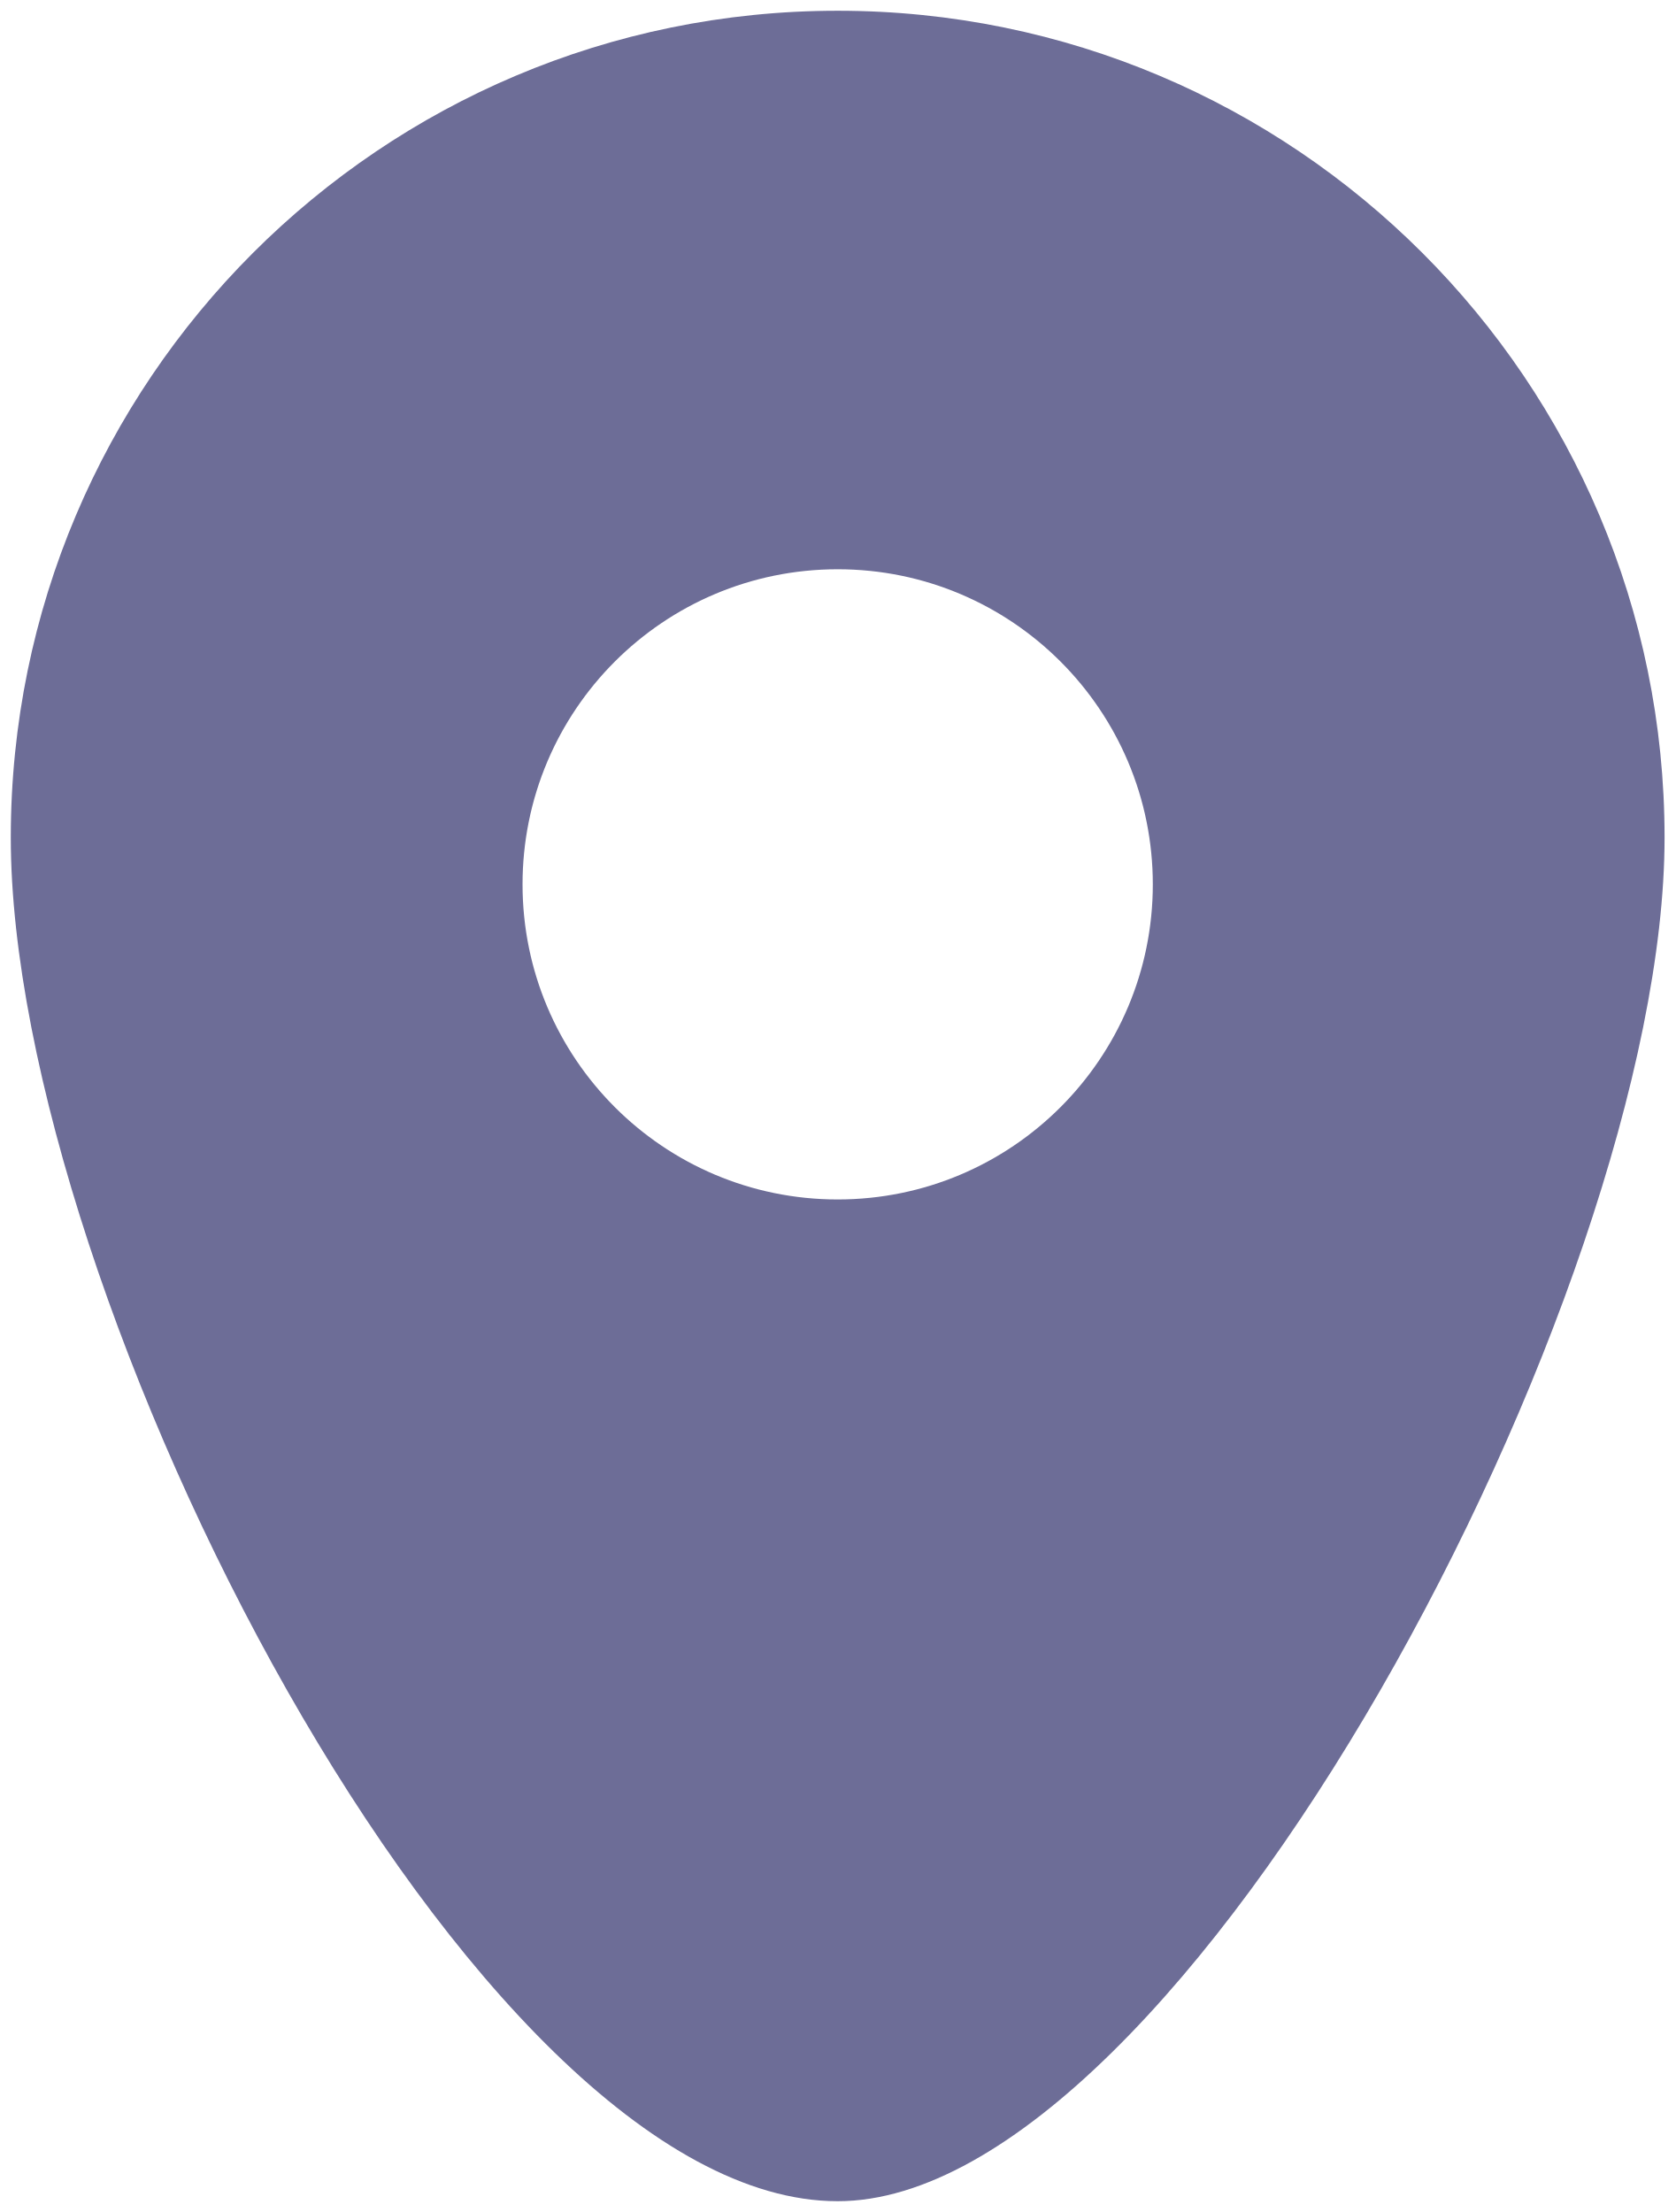
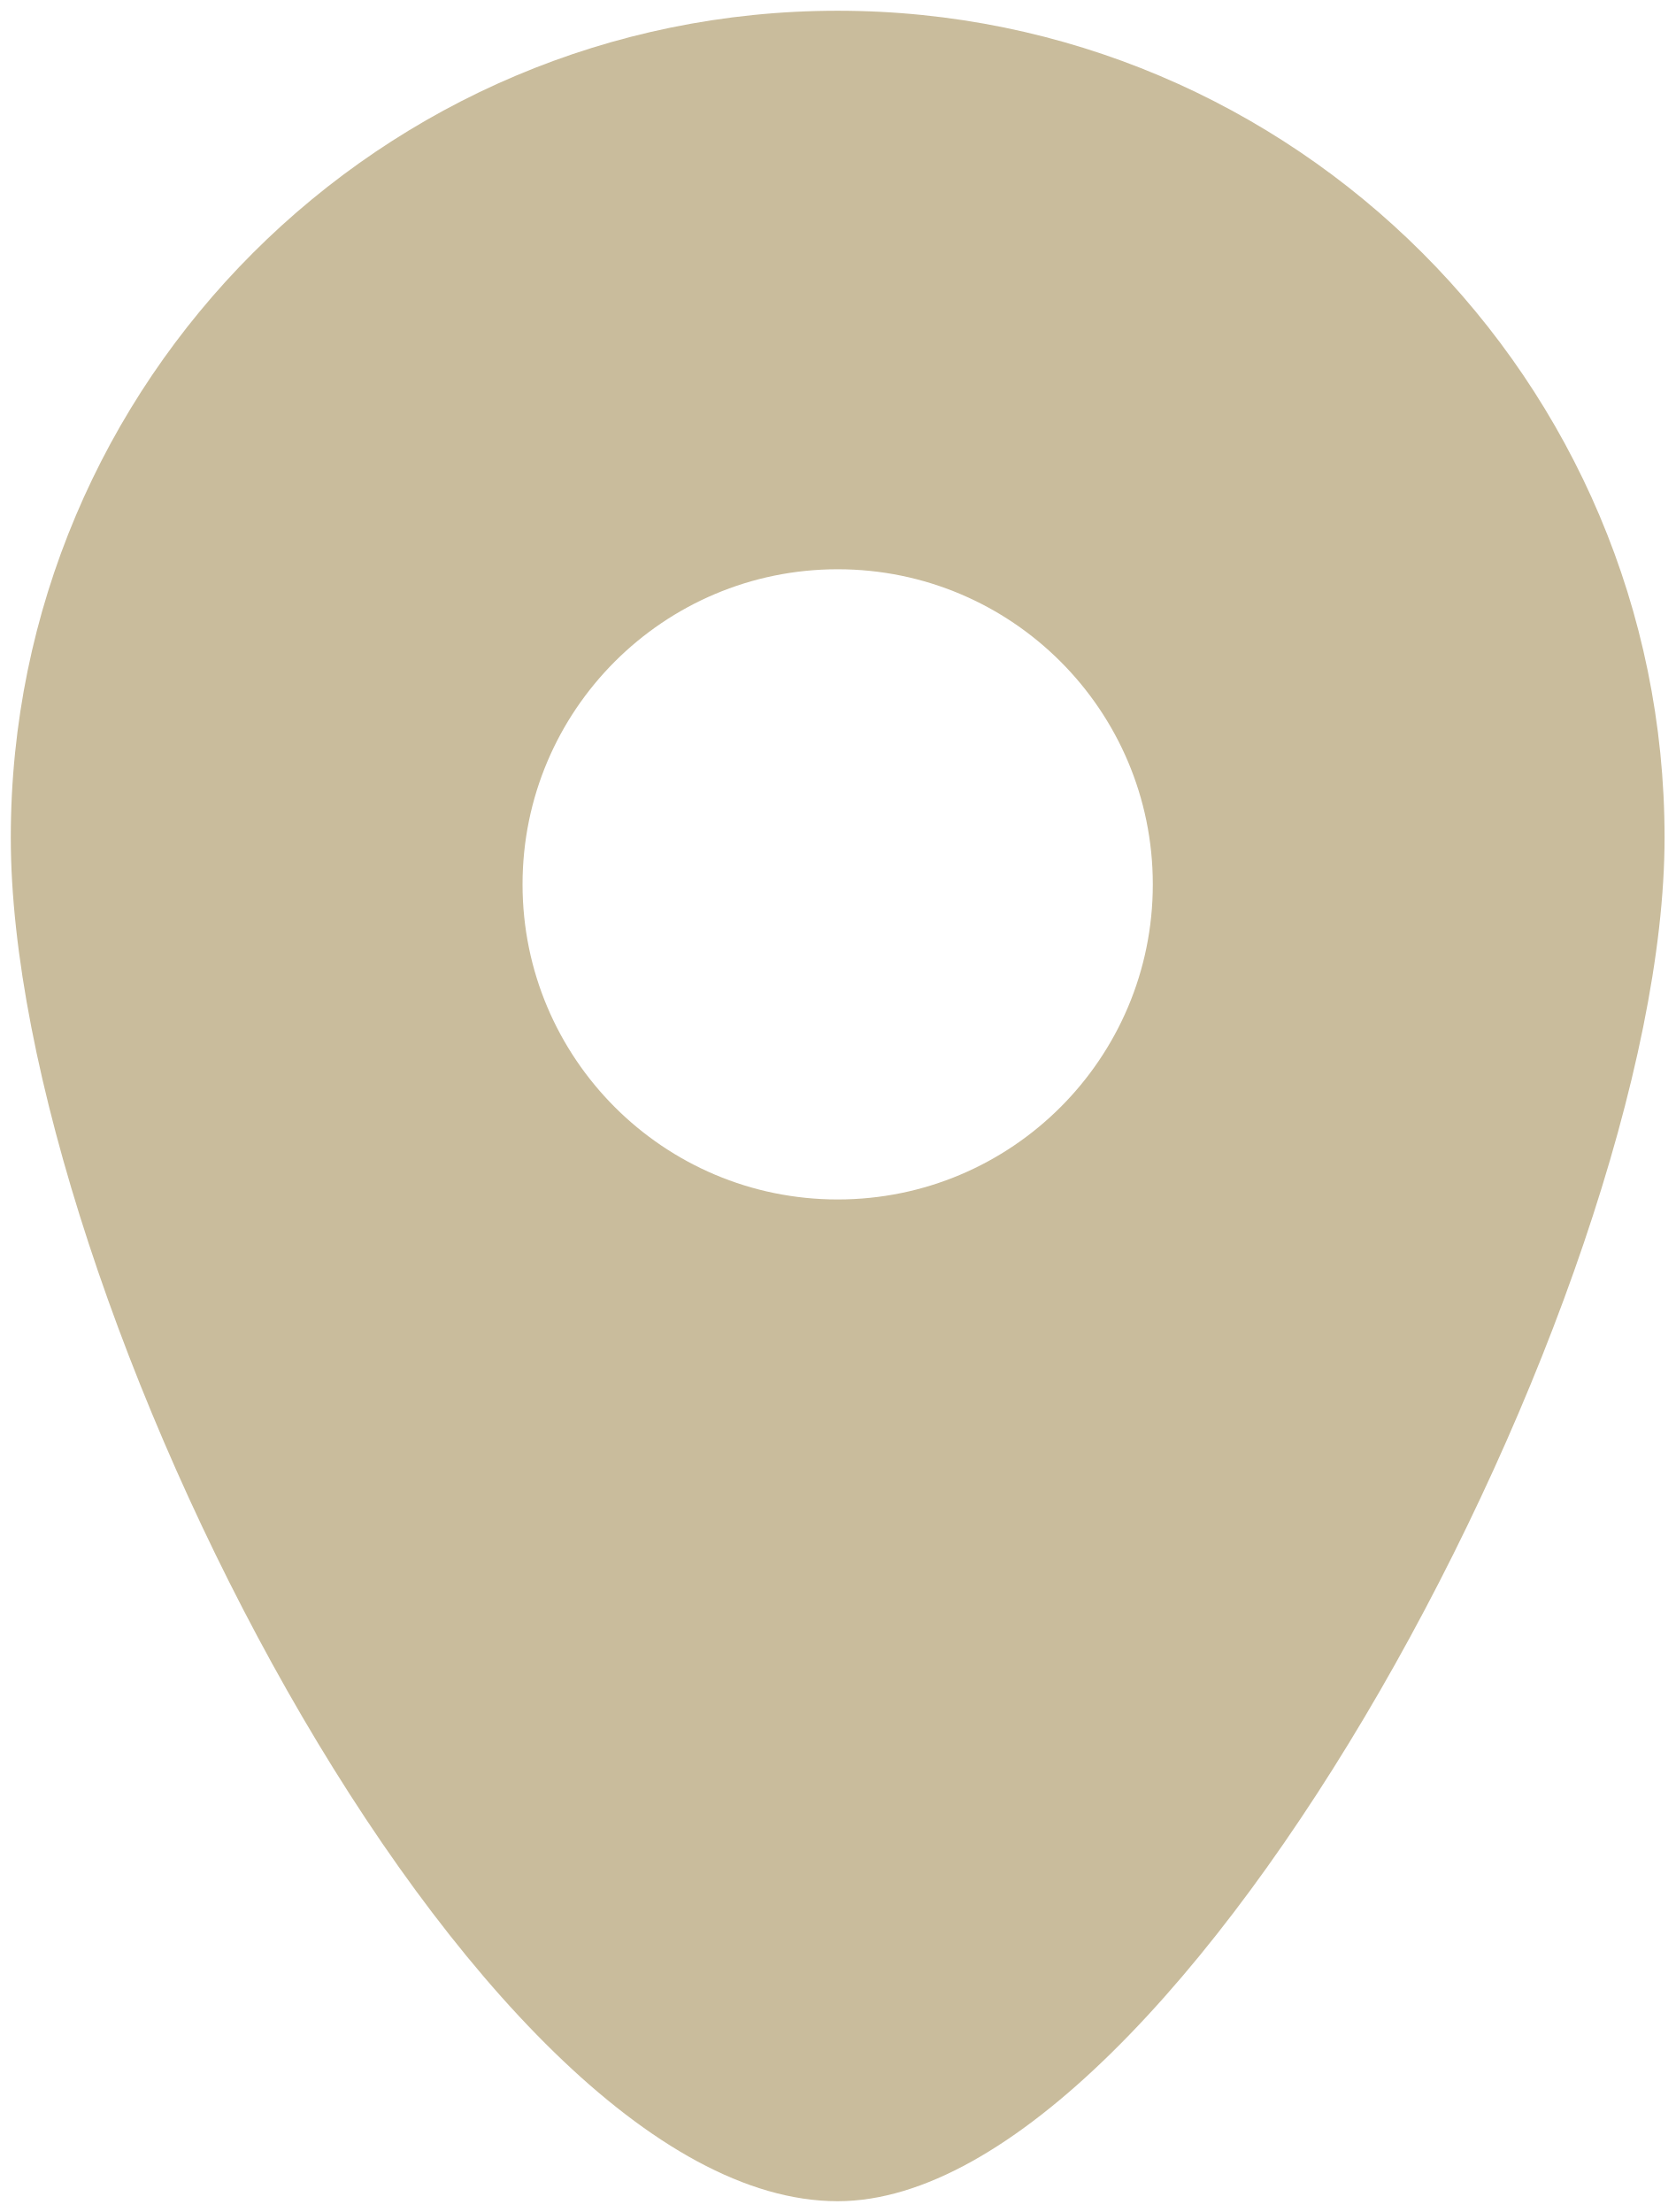
<svg xmlns="http://www.w3.org/2000/svg" width="15.635mm" height="20.646mm" viewBox="0 0 15.635 20.646" version="1.1" id="svg8">
  <defs id="defs2" />
  <g id="layer1" transform="translate(-57.35231,-86.07872)">
-     <path id="path833" style="fill:#6d6d97;fill-opacity:1;stroke:none;stroke-width:1.052;stroke-linecap:round;stroke-linejoin:round" d="m 65.17,86.179 c -4.262,0 -7.717,3.455 -7.717,7.717 1e-6,4.262 4.307,12.728 7.717,12.728 3.21,0 7.717,-8.466 7.717,-12.728 0,-4.262 -3.455,-7.717 -7.717,-7.717 z m 0,5.213 a 2.941,2.941 0 0 1 2.941,2.941 2.941,2.941 0 0 1 -2.941,2.941 2.941,2.941 0 0 1 -2.941,-2.941 2.941,2.941 0 0 1 2.941,-2.941 z" />
+     <path id="path833" style="fill:#c9bc9c;fill-opacity:1;stroke:none;stroke-width:1.052;stroke-linecap:round;stroke-linejoin:round" d="m 65.17,86.179 c -4.262,0 -7.717,3.455 -7.717,7.717 1e-6,4.262 4.307,12.728 7.717,12.728 3.21,0 7.717,-8.466 7.717,-12.728 0,-4.262 -3.455,-7.717 -7.717,-7.717 z m 0,5.213 a 2.941,2.941 0 0 1 2.941,2.941 2.941,2.941 0 0 1 -2.941,2.941 2.941,2.941 0 0 1 -2.941,-2.941 2.941,2.941 0 0 1 2.941,-2.941 z" />
  </g>
</svg>
